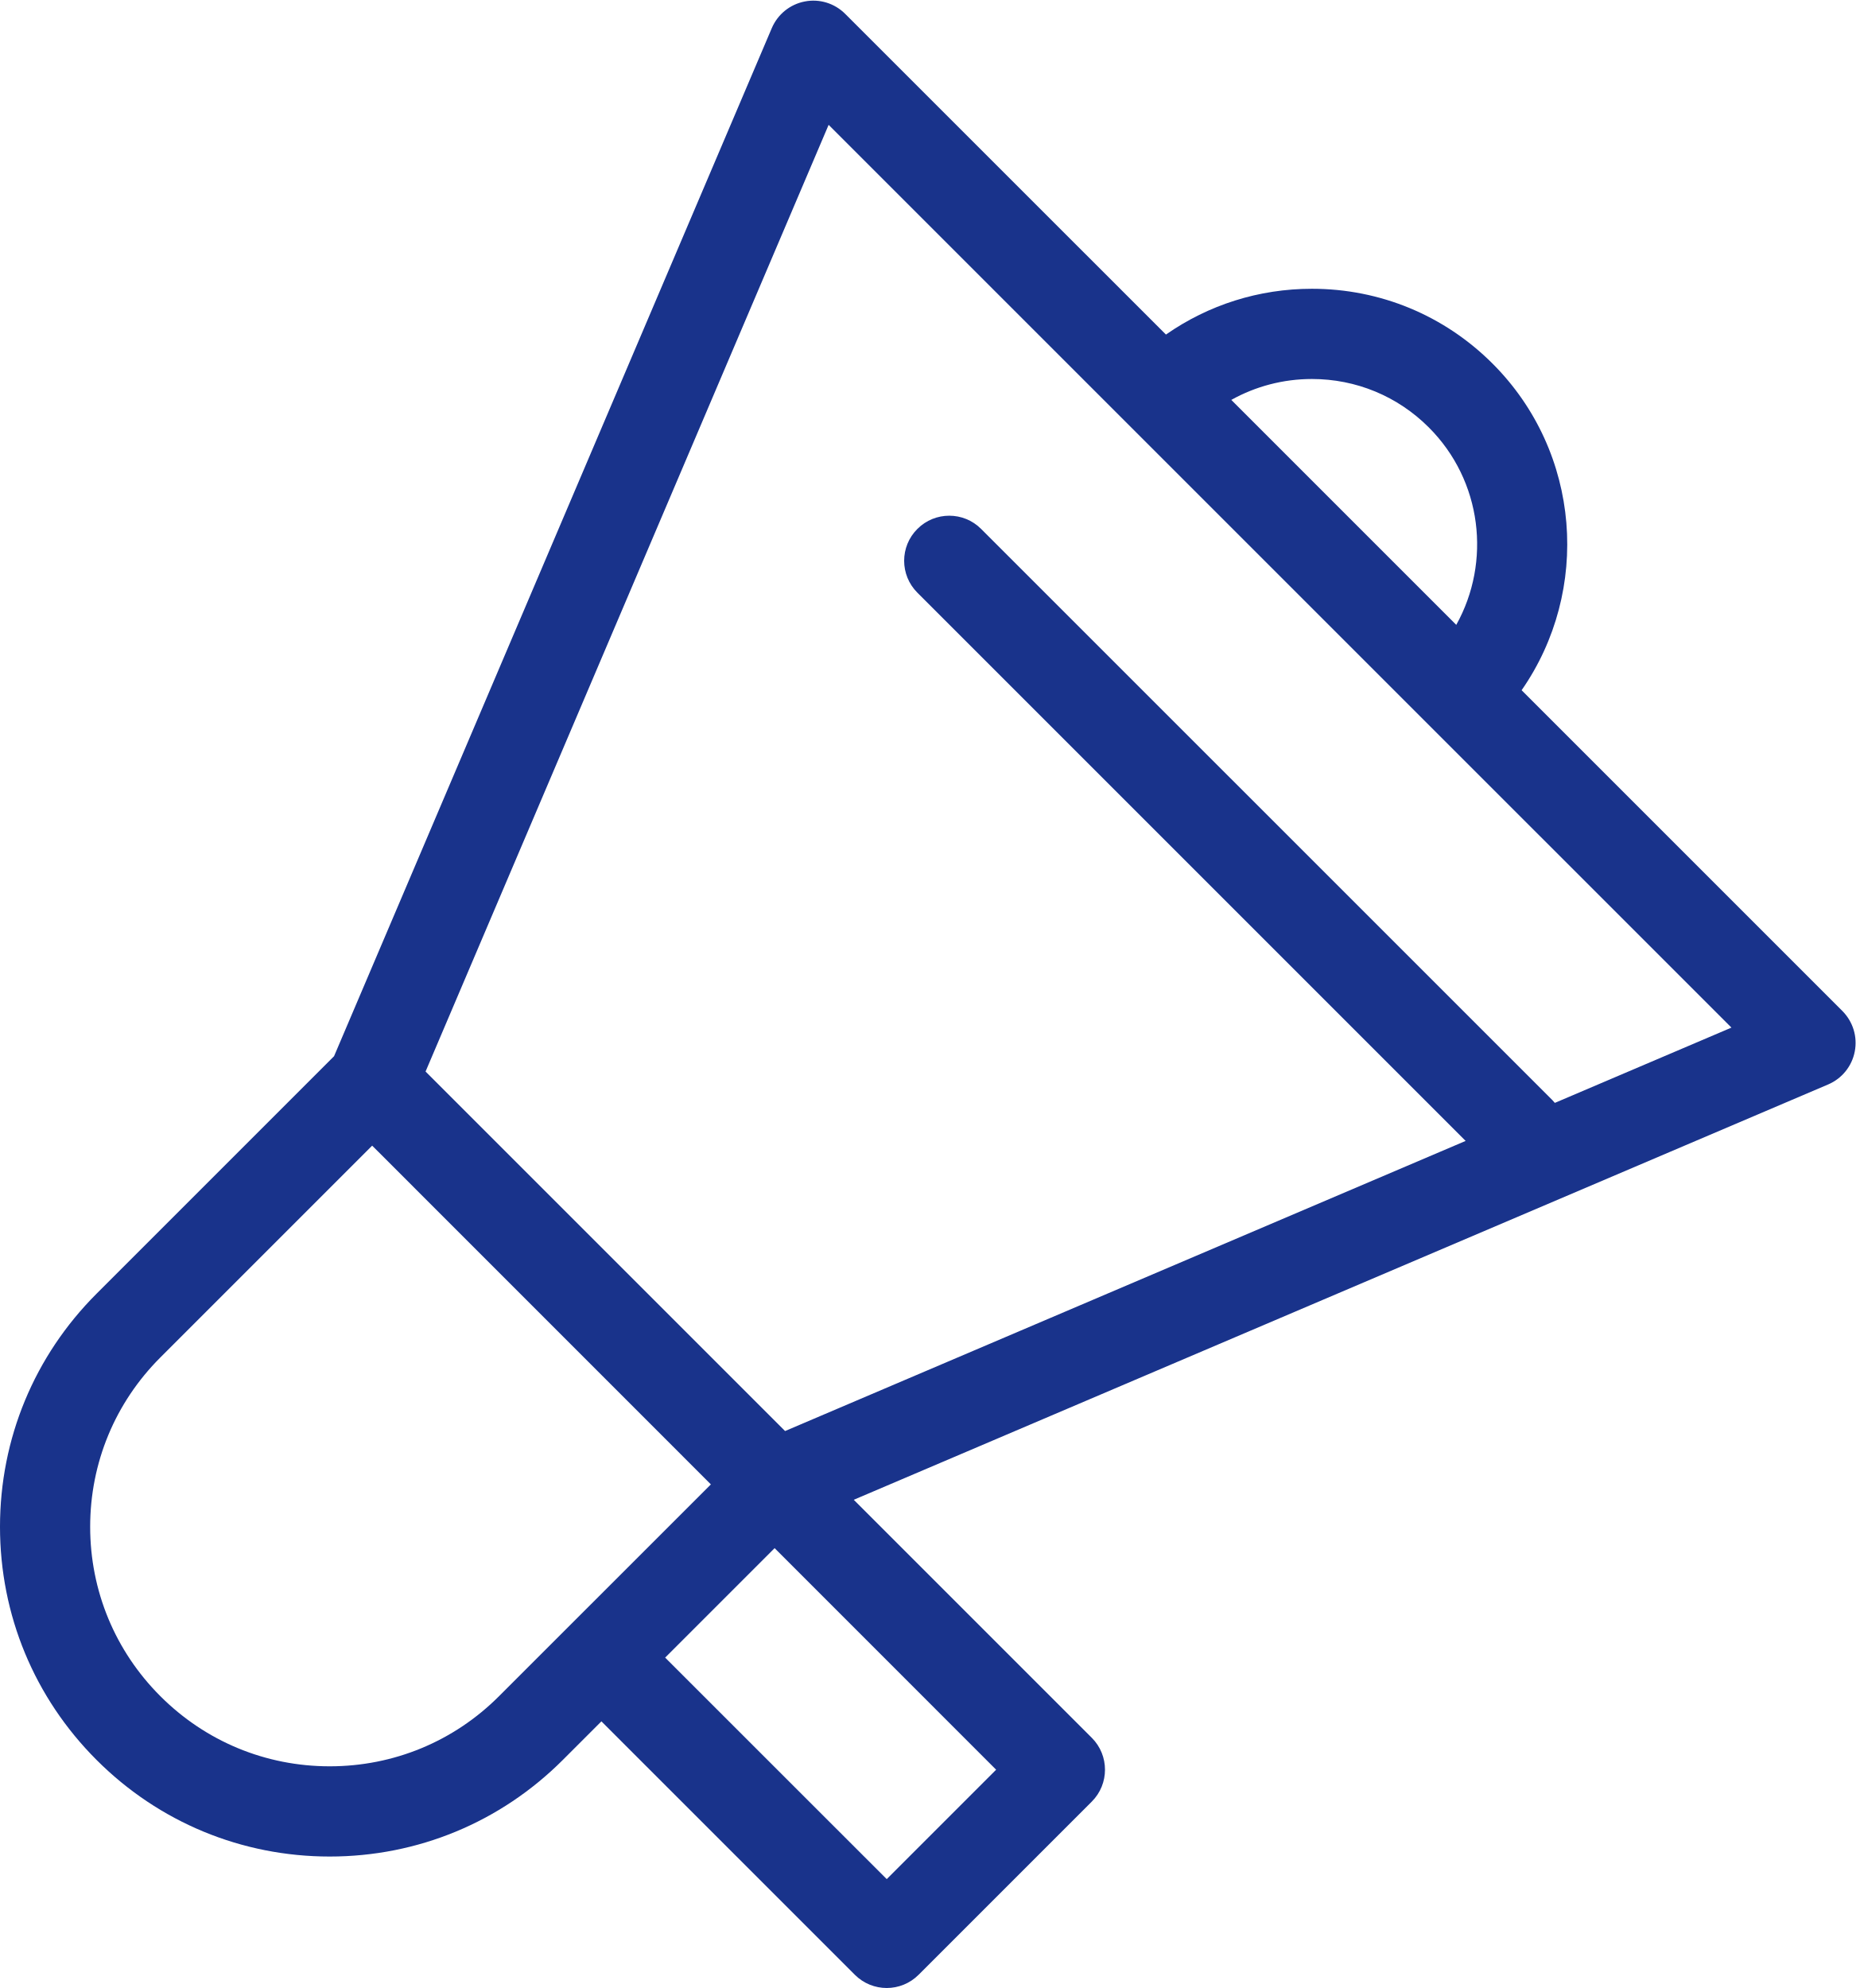
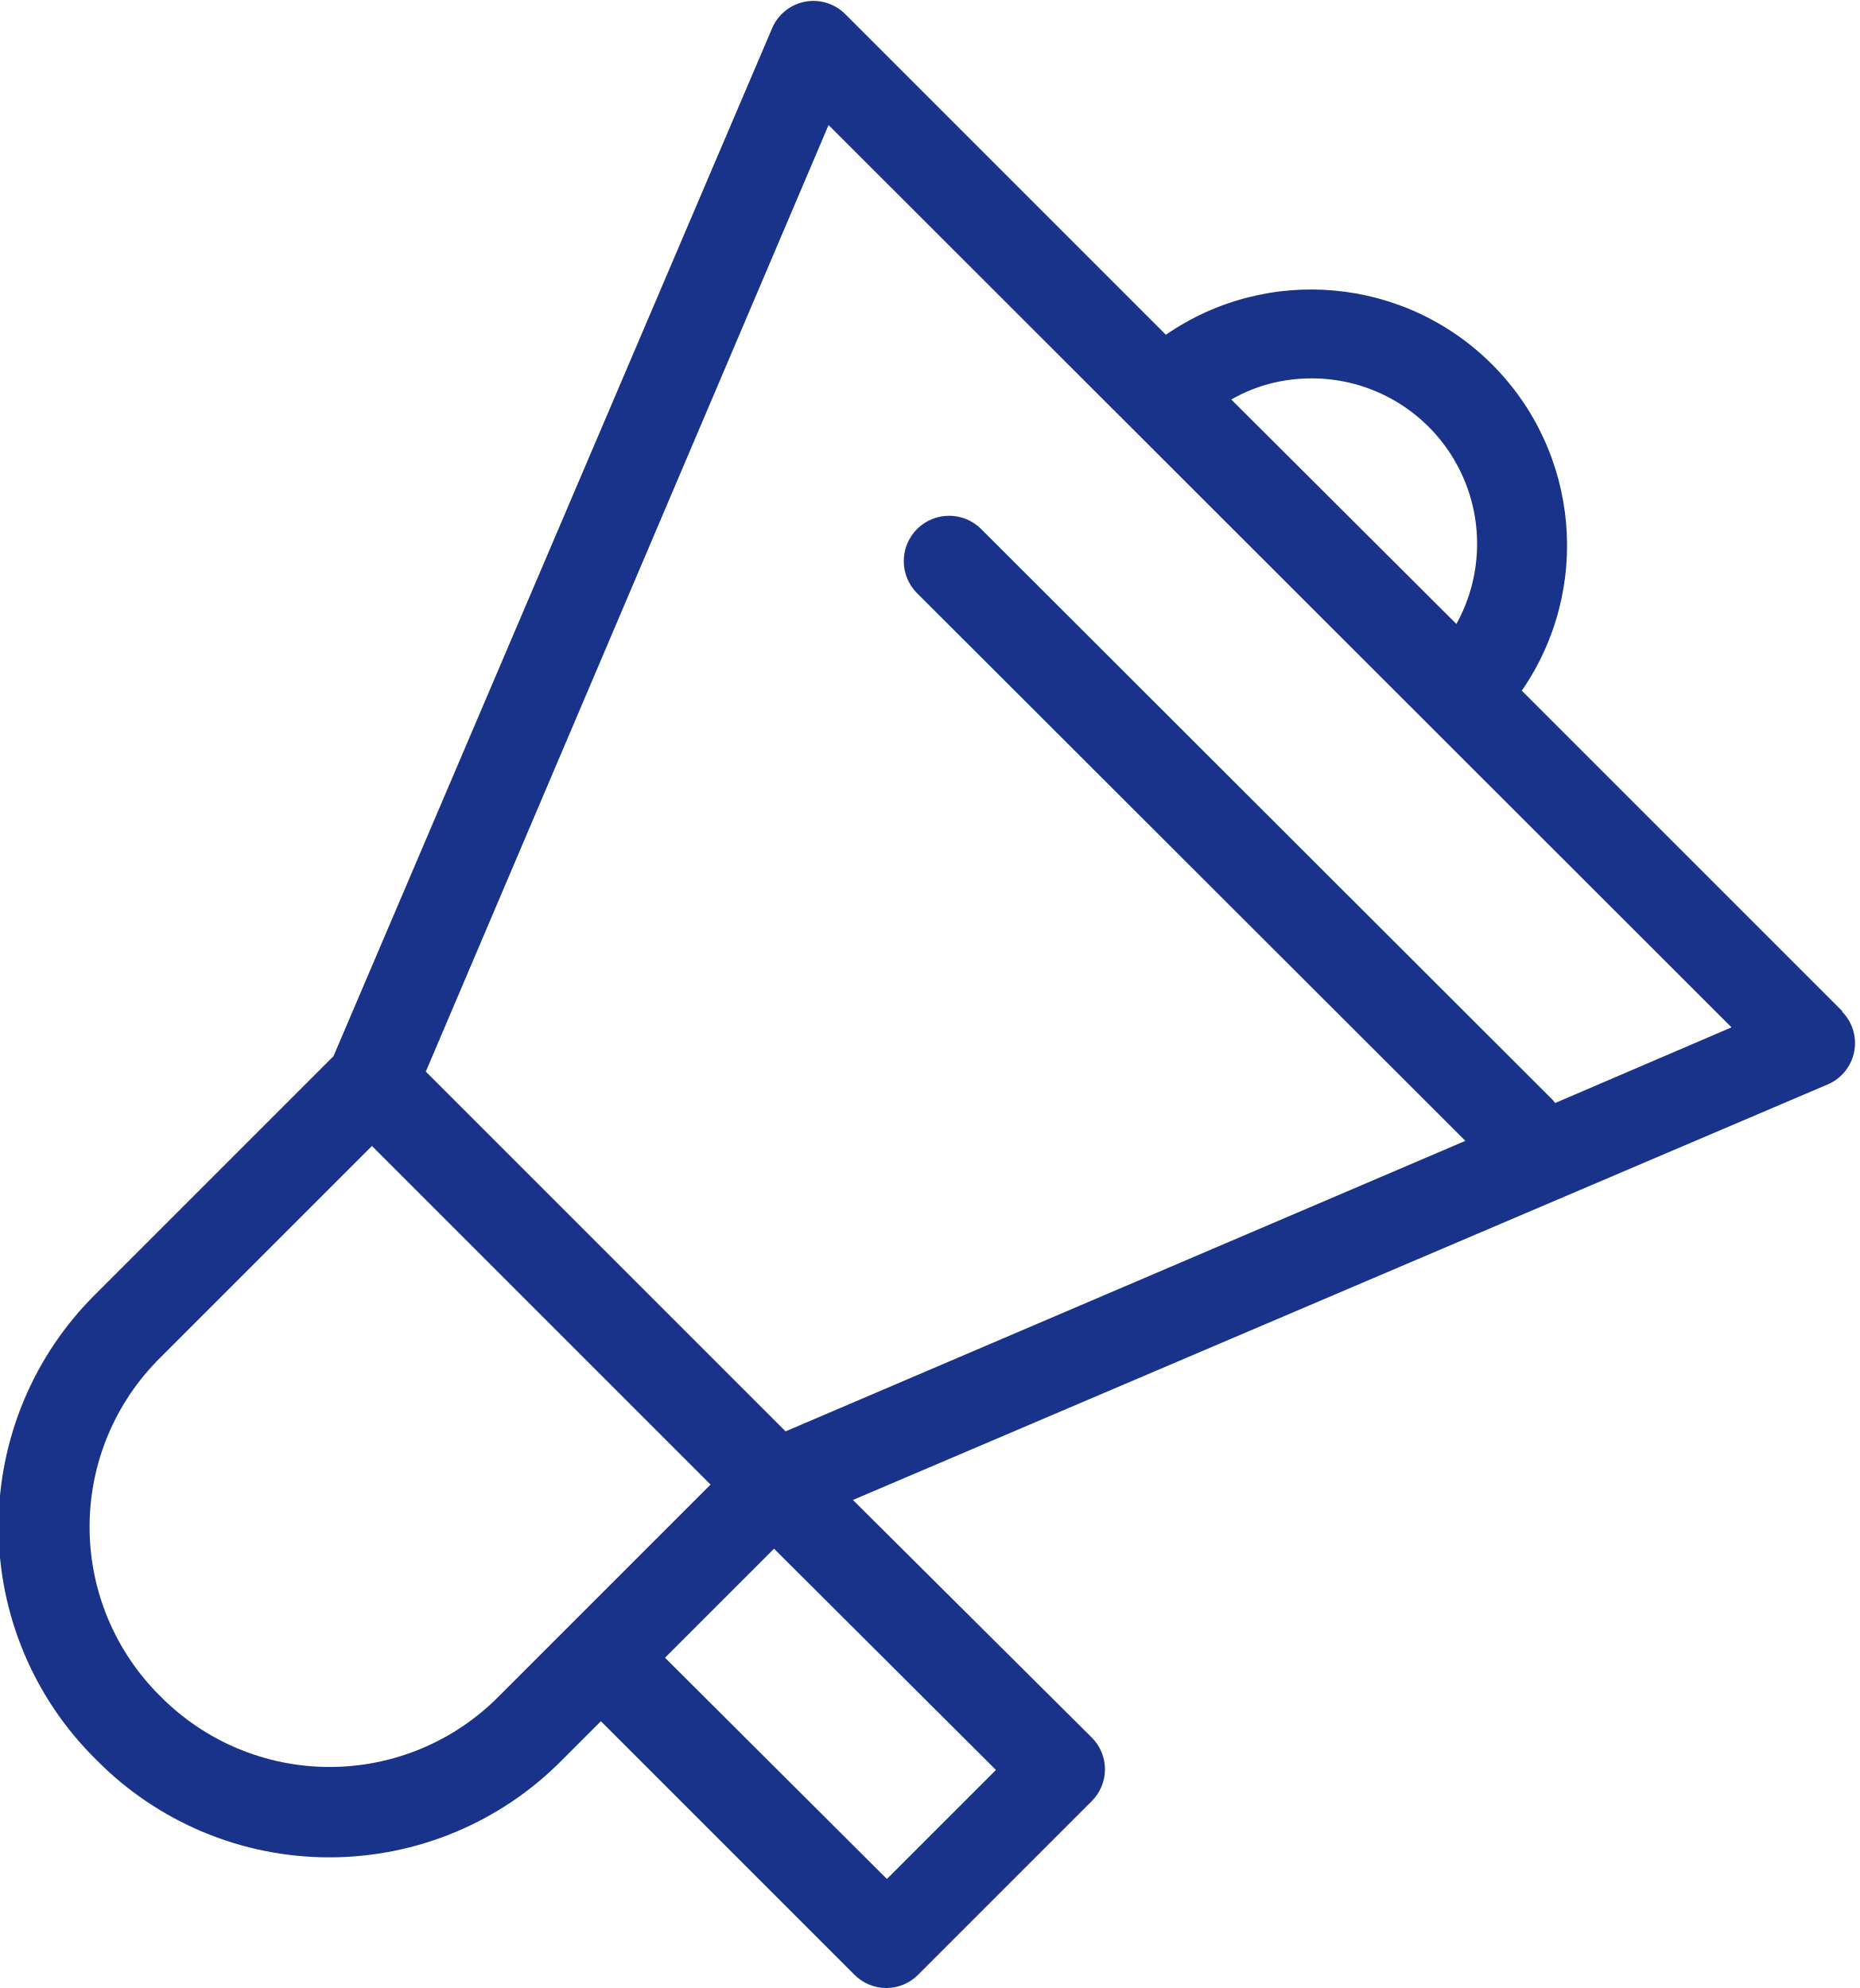
- <svg xmlns="http://www.w3.org/2000/svg" width="29" height="31" viewBox="0 0 29 31" fill="none">
-   <path d="M28.729 15.765L23.727 10.763C24.808 9.21 24.658 7.054 23.274 5.67C22.522 4.918 21.521 4.503 20.457 4.503C19.631 4.503 18.844 4.754 18.181 5.217L13.179 0.216C13.014 0.051 12.778 -0.022 12.549 0.023C12.319 0.067 12.127 0.223 12.035 0.438L5.209 16.47L1.506 20.173C0.535 21.144 0 22.435 0 23.808C0 25.182 0.535 26.473 1.506 27.444C2.477 28.415 3.768 28.95 5.141 28.95C6.514 28.95 7.805 28.415 8.776 27.444L9.378 26.842L13.33 30.794C13.467 30.931 13.647 31 13.827 31C14.007 31 14.187 30.931 14.324 30.794L17.025 28.093C17.299 27.819 17.299 27.373 17.025 27.099L13.313 23.387L28.508 16.91C28.723 16.818 28.878 16.626 28.922 16.396C28.967 16.167 28.894 15.931 28.729 15.765ZM20.457 5.91C21.146 5.91 21.793 6.178 22.28 6.665C23.113 7.498 23.255 8.763 22.708 9.744L19.2 6.236C19.58 6.024 20.01 5.91 20.457 5.91ZM7.782 26.449C7.077 27.155 6.139 27.543 5.141 27.543C4.143 27.543 3.206 27.155 2.5 26.449C1.795 25.744 1.406 24.806 1.406 23.808C1.406 22.811 1.795 21.873 2.5 21.168L5.803 17.865L5.904 17.965L11.085 23.147L7.782 26.449ZM15.533 27.596L13.827 29.302L10.372 25.848L12.079 24.141L15.533 27.596ZM24.245 17.198C24.233 17.183 24.22 17.168 24.206 17.154L15.299 8.248C15.025 7.973 14.579 7.973 14.305 8.248C14.03 8.522 14.03 8.967 14.305 9.242L22.854 17.791L12.242 22.315L6.636 16.709L12.921 1.947L26.999 16.024L24.245 17.198Z" fill="#19338B" />
+ <svg xmlns="http://www.w3.org/2000/svg" width="29" height="31" fill="none">
+   <path fill="#19338B" d="M28.73 15.77l-5-5a3.99 3.99 0 00-5.55-5.55l-5-5a.7.7 0 00-1.14.22L5.2 16.47l-3.7 3.7a5.1 5.1 0 000 7.27 5.1 5.1 0 007.27 0l.6-.6 3.95 3.95a.7.7 0 001 0l2.7-2.7a.7.7 0 000-1l-3.72-3.7 15.2-6.48a.7.7 0 00.22-1.14zM20.46 5.9a2.58 2.58 0 012.25 3.83l-3.51-3.5c.38-.22.81-.33 1.26-.33zM7.78 26.45a3.71 3.71 0 01-5.28 0 3.71 3.71 0 010-5.28l3.3-3.3.1.1 5.18 5.18-3.3 3.3zm7.75 1.15l-1.7 1.7-3.46-3.45 1.7-1.7 3.46 3.45zm8.72-10.4a.71.71 0 00-.04-.05l-8.91-8.9a.7.7 0 00-1 1l8.55 8.54-10.6 4.53-5.61-5.61 6.28-14.76L27 16.02l-2.75 1.18z" />
</svg>
